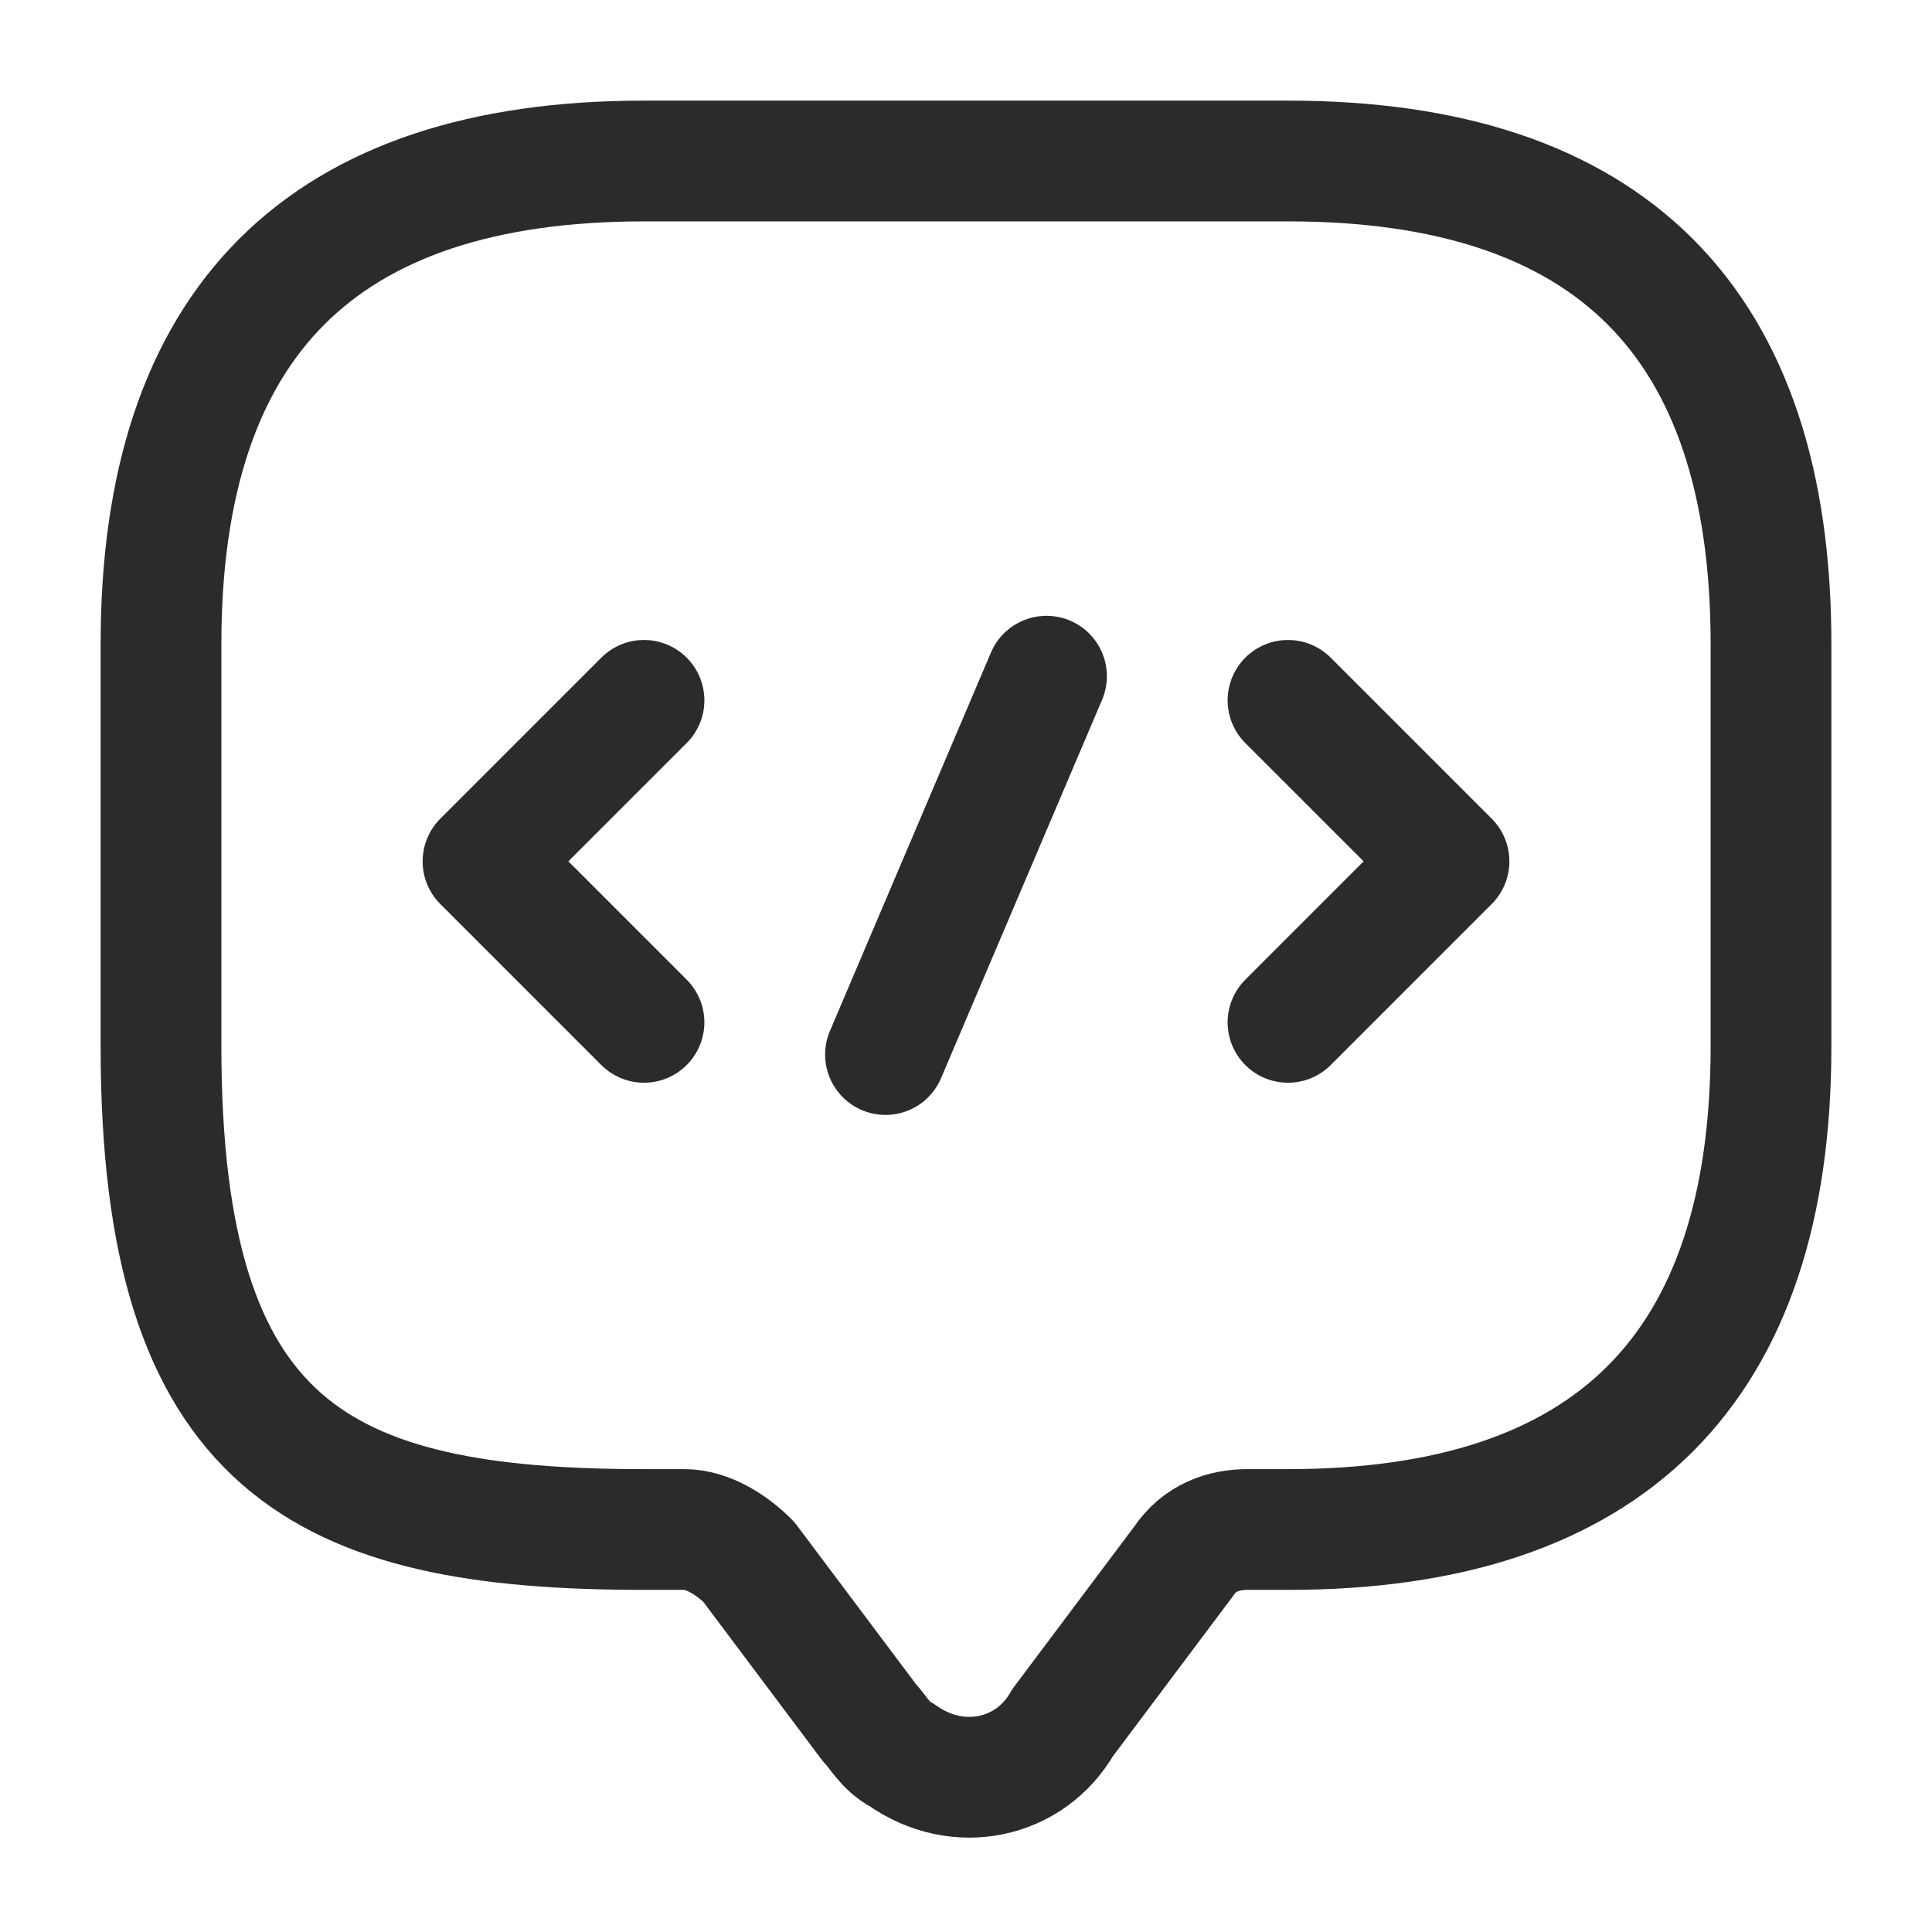
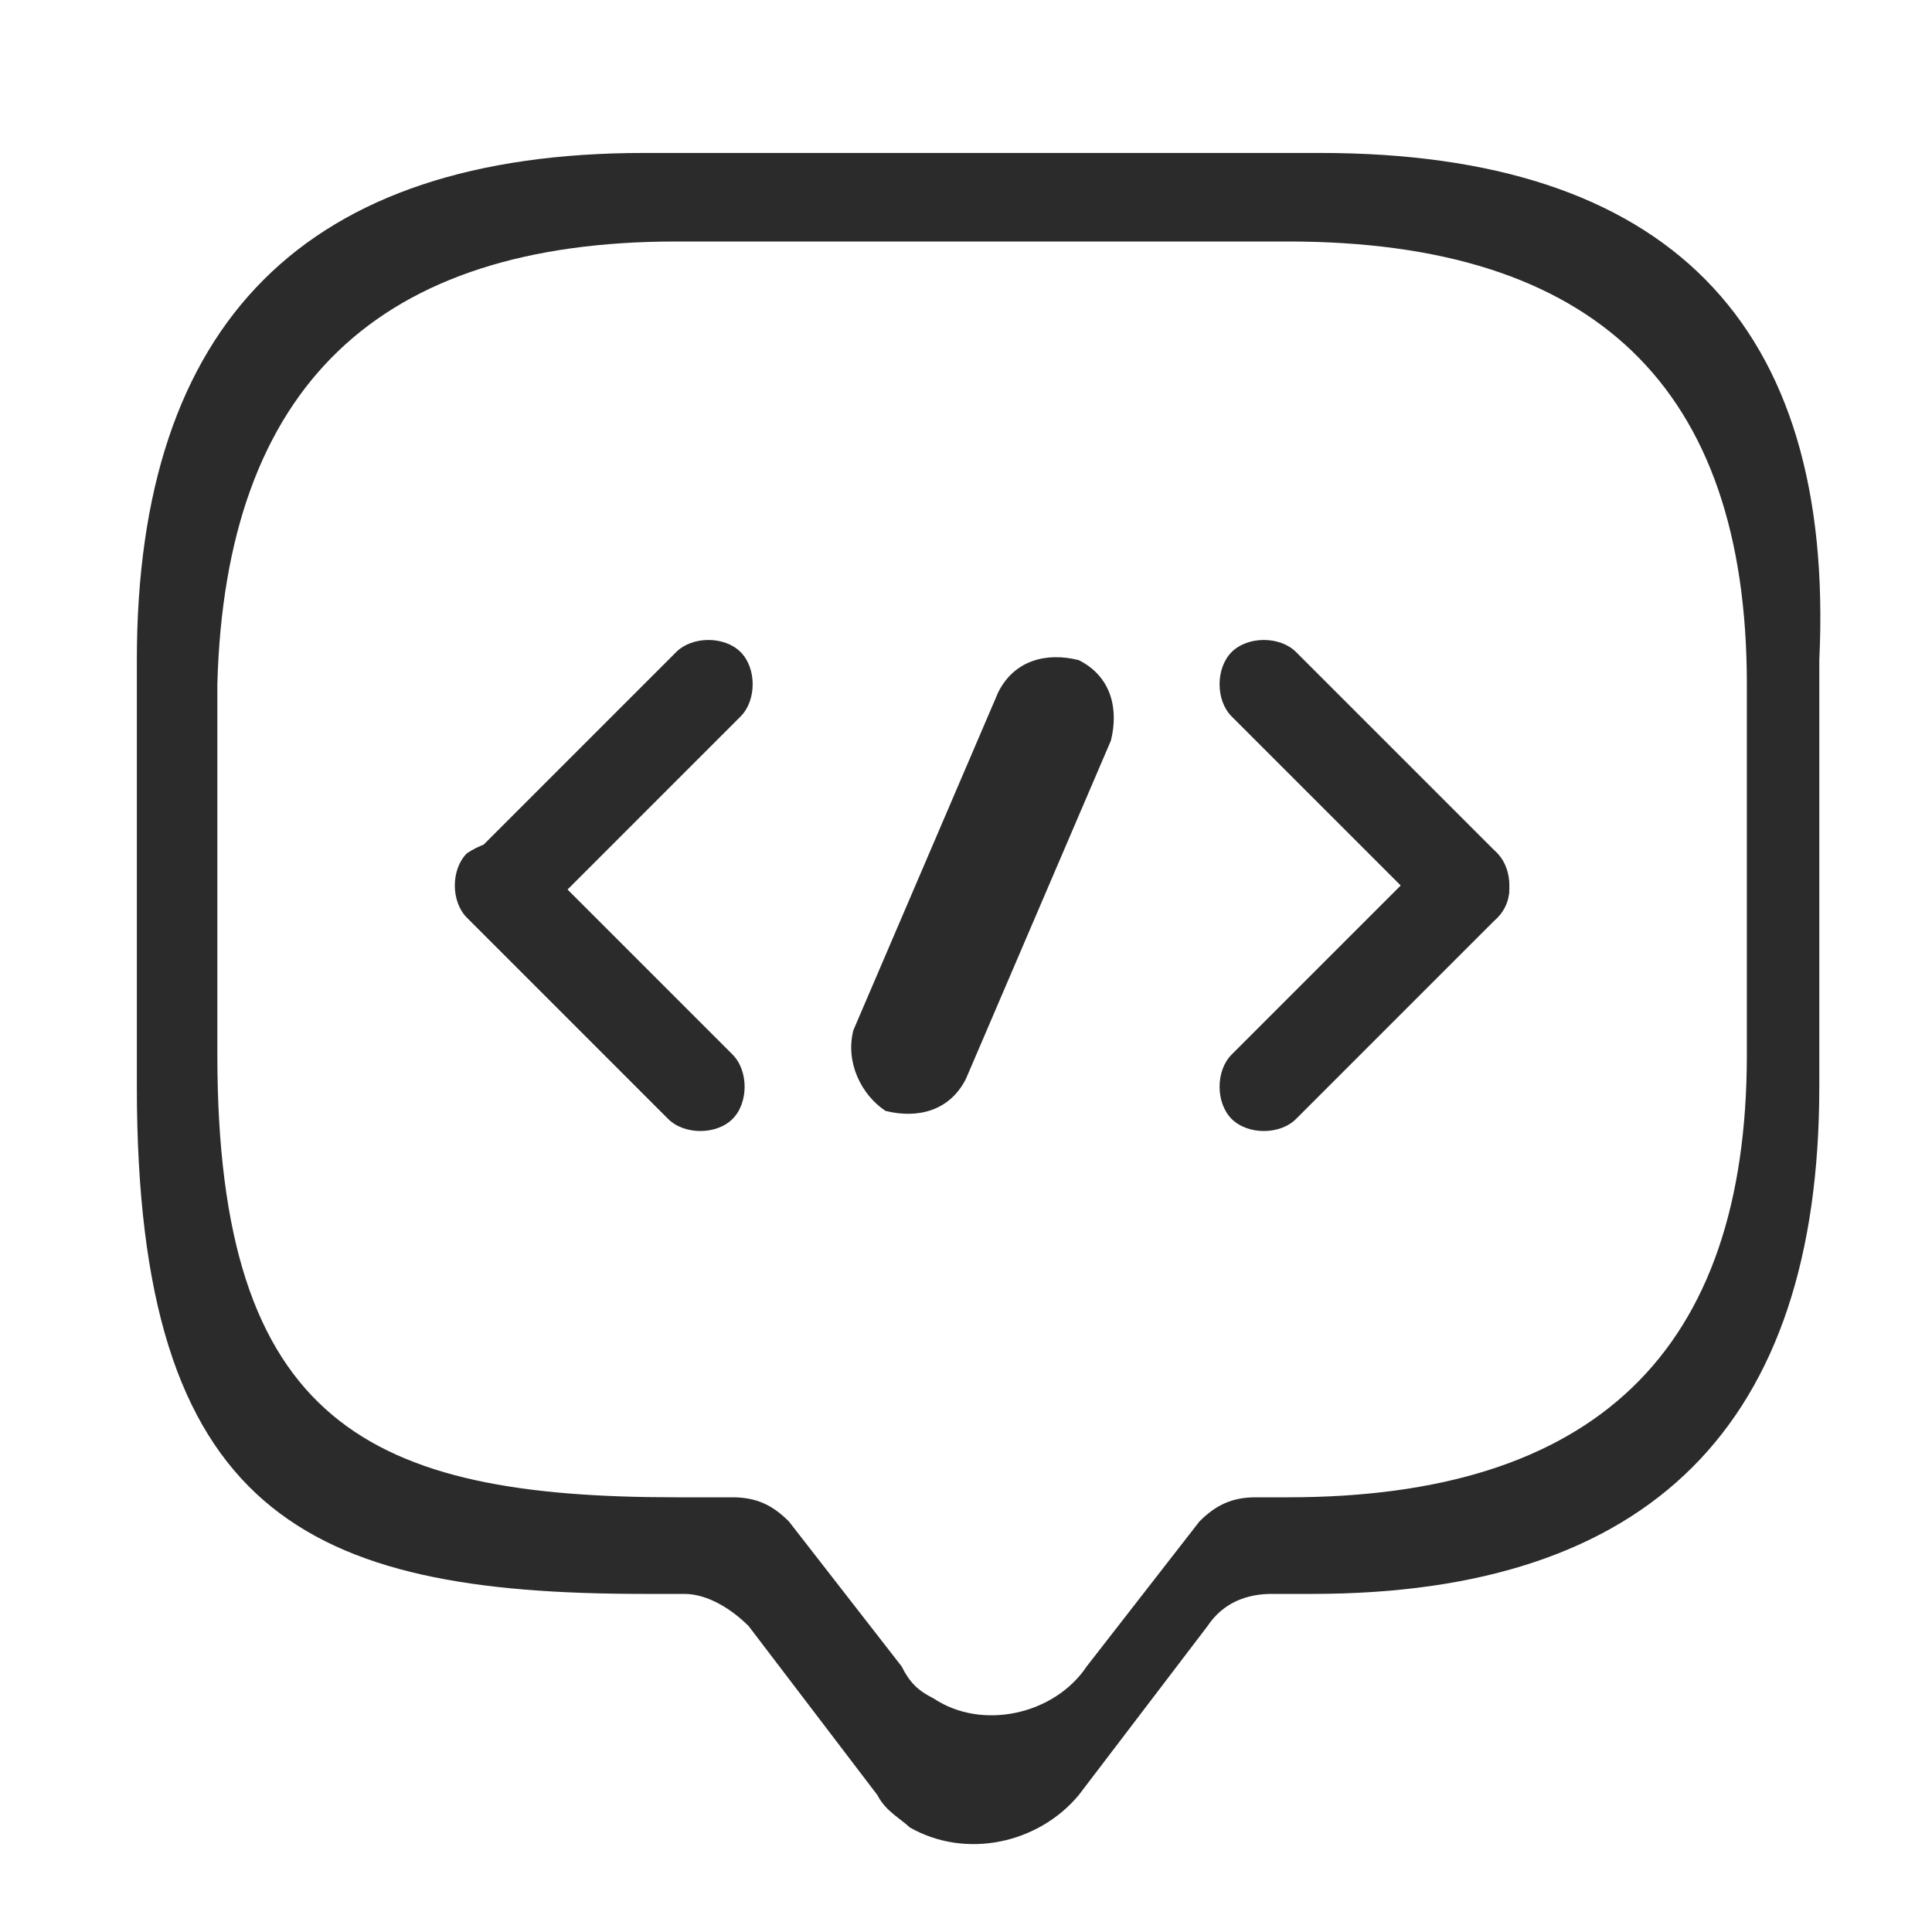
- <svg xmlns="http://www.w3.org/2000/svg" version="1.1" id="Layer_1" x="0px" y="0px" viewBox="0 0 24 24" style="enable-background:new 0 0 24 24;" xml:space="preserve">
+ <svg xmlns="http://www.w3.org/2000/svg" version="1.1" x="0px" y="0px" viewBox="0 0 24 24" style="enable-background:new 0 0 24 24;" xml:space="preserve">
  <style type="text/css">
- 	.st0{fill:none;stroke:#2B2B2B;stroke-width:1.5;stroke-linecap:round;stroke-linejoin:round;}
- 	.st1{fill:none;}
+ 	.st0{fill:#2B2B2B;}
</style>
-   <g id="message-programming">
-     <path id="Vector" class="st0" d="M8.5,19H8c-4,0-6-1-6-6V8c0-4,2-6,6-6h8c4,0,6,2,6,6v5c0,4-2,6-6,6h-0.5c-0.3,0-0.6,0.1-0.8,0.4   l-1.5,2c-0.4,0.7-1.3,0.9-2,0.4c-0.2-0.1-0.3-0.3-0.4-0.4l-1.5-2C9.1,19.2,8.8,19,8.5,19z" />
-     <path id="Vector-2" class="st0" d="M8,8.7l-2,2l2,2" />
-     <path id="Vector-3" class="st0" d="M16,8.7l2,2l-2,2" />
-     <path id="Vector-4" class="st0" d="M13,8.4l-2,4.7" />
-     <path id="Vector-5" class="st1" d="M0,0h24v24H0V0z" />
+   <g id="Layer_1">
+ </g>
+   <g id="Layer_2">
+ </g>
+   <g id="Layer_3">
+ </g>
+   <g id="Layer_5">
+ </g>
+   <g id="Layer_4">
+ </g>
+   <g id="Layer_7">
+ </g>
+   <g id="Layer_8">
+     <g id="Layer_2_2_">
+       <path class="st0" d="M16.4,1.9H8C3.8,1.9,1.7,4,1.7,8.2v5.3c0,5.3,2.1,6.3,6.3,6.3h0.5c0.3,0,0.6,0.2,0.8,0.4l1.6,2.1    c0.1,0.2,0.3,0.3,0.4,0.4c0.7,0.4,1.6,0.2,2.1-0.4l1.6-2.1c0.2-0.3,0.5-0.4,0.8-0.4h0.5c4.2,0,6.3-2.1,6.3-6.3V8.2    C22.8,4,20.7,1.9,16.4,1.9z M21.7,13.1c0,3.7-1.9,5.5-5.7,5.5h-0.4c-0.3,0-0.5,0.1-0.7,0.3l-1.4,1.8c-0.4,0.6-1.3,0.8-1.9,0.4    c-0.2-0.1-0.3-0.2-0.4-0.4l-1.4-1.8c-0.2-0.2-0.4-0.3-0.7-0.3H8.4c-3.8,0-5.7-0.9-5.7-5.5V8.5C2.8,4.8,4.7,3,8.4,3H16    c3.8,0,5.7,1.8,5.7,5.5C21.7,8.5,21.7,13.1,21.7,13.1z" />
+     </g>
+     <g>
+       <path class="st0" d="M17.8,11.4l-2.5-2.5c-0.2-0.2-0.2-0.6,0-0.8l0,0c0.2-0.2,0.6-0.2,0.8,0l2.5,2.5c0.2,0.2,0.2,0.6,0,0.8l0,0    C18.4,11.6,18,11.6,17.8,11.4z" />
+       <path class="st0" d="M18.6,11.4l-2.5,2.5c-0.2,0.2-0.6,0.2-0.8,0l0,0c-0.2-0.2-0.2-0.6,0-0.8l2.5-2.5c0.2-0.2,0.6-0.2,0.8,0l0,0    C18.8,10.9,18.8,11.2,18.6,11.4z" />
+       <path class="st0" d="M6.6,10.6l2.5,2.5c0.2,0.2,0.2,0.6,0,0.8v0c-0.2,0.2-0.6,0.2-0.8,0l-2.5-2.5c-0.2-0.2-0.2-0.6,0-0.8l0,0    C6.1,10.4,6.4,10.4,6.6,10.6z" />
+       <path class="st0" d="M5.9,10.6l2.5-2.5c0.2-0.2,0.6-0.2,0.8,0l0,0c0.2,0.2,0.2,0.6,0,0.8l-2.5,2.5c-0.2,0.2-0.6,0.2-0.8,0l0,0    C5.6,11.2,5.6,10.9,5.9,10.6z" />
+       <path class="st0" d="M10.6,12.8l1.8-4.2c0.2-0.4,0.6-0.5,1-0.4l0,0c0.4,0.2,0.5,0.6,0.4,1L12,13.4c-0.2,0.4-0.6,0.5-1,0.4l0,0    C10.7,13.6,10.5,13.2,10.6,12.8z" />
+     </g>
  </g>
+   <g id="Layer_6">
+ </g>
</svg>
